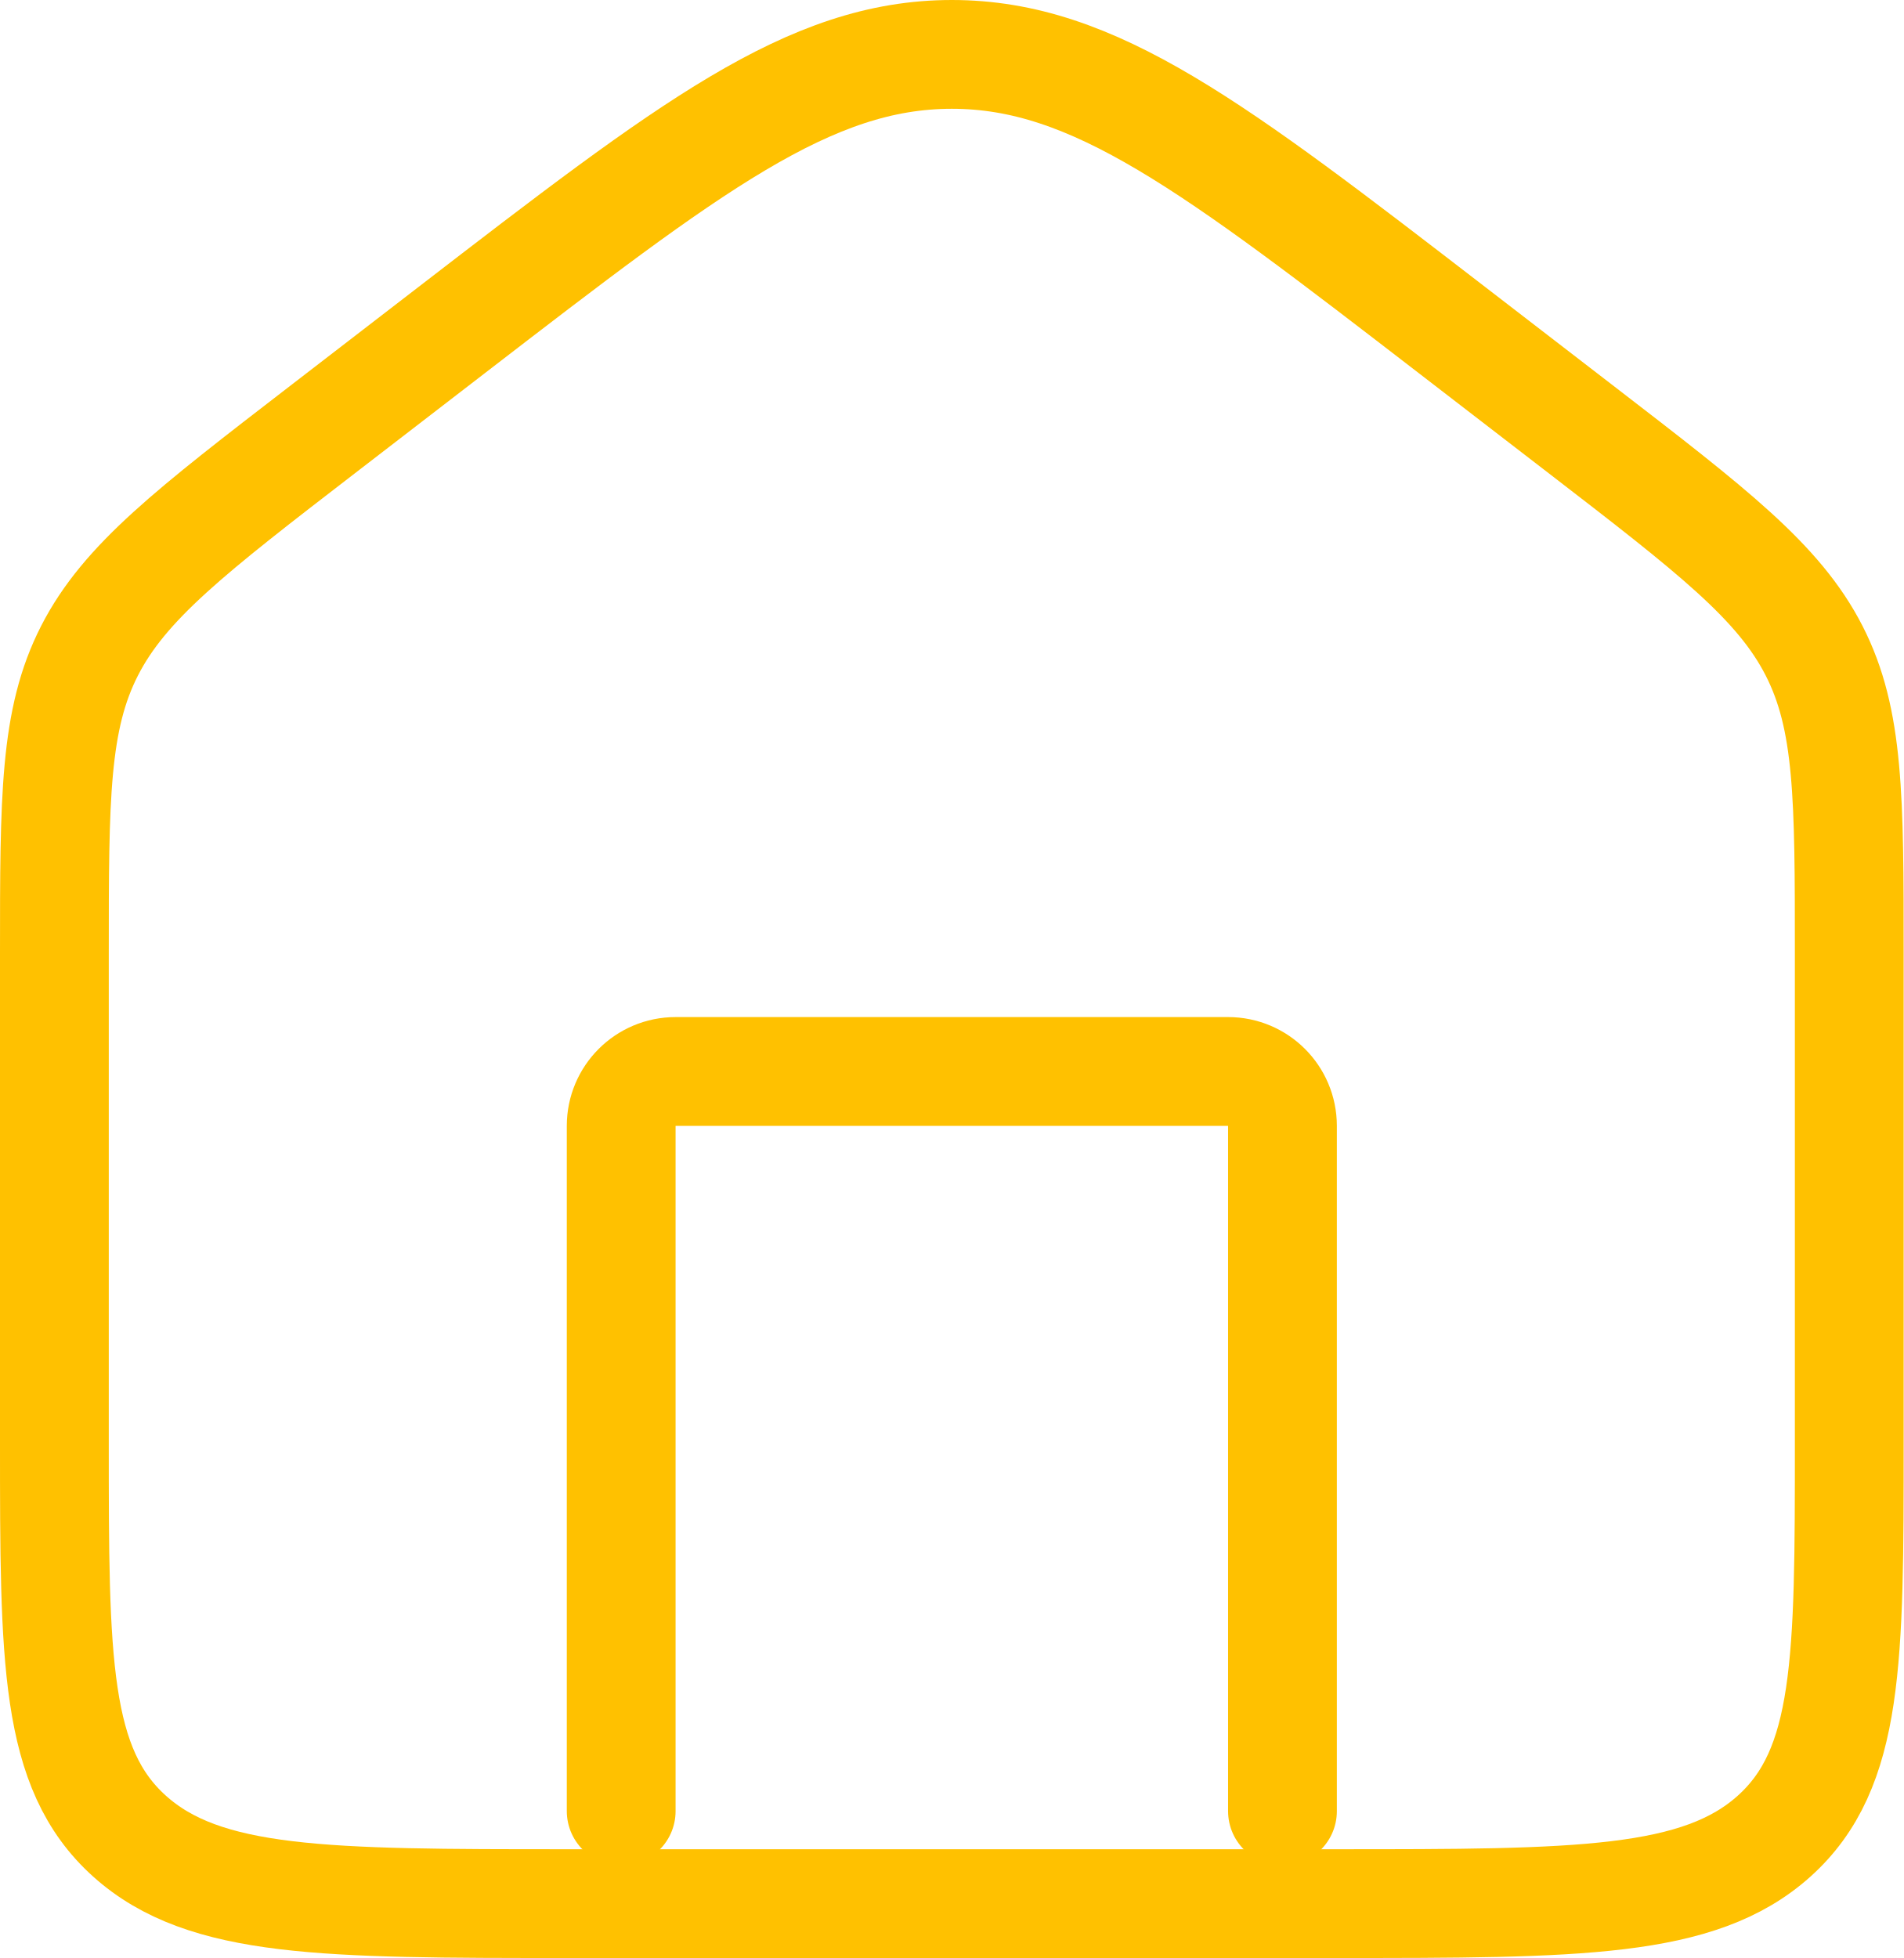
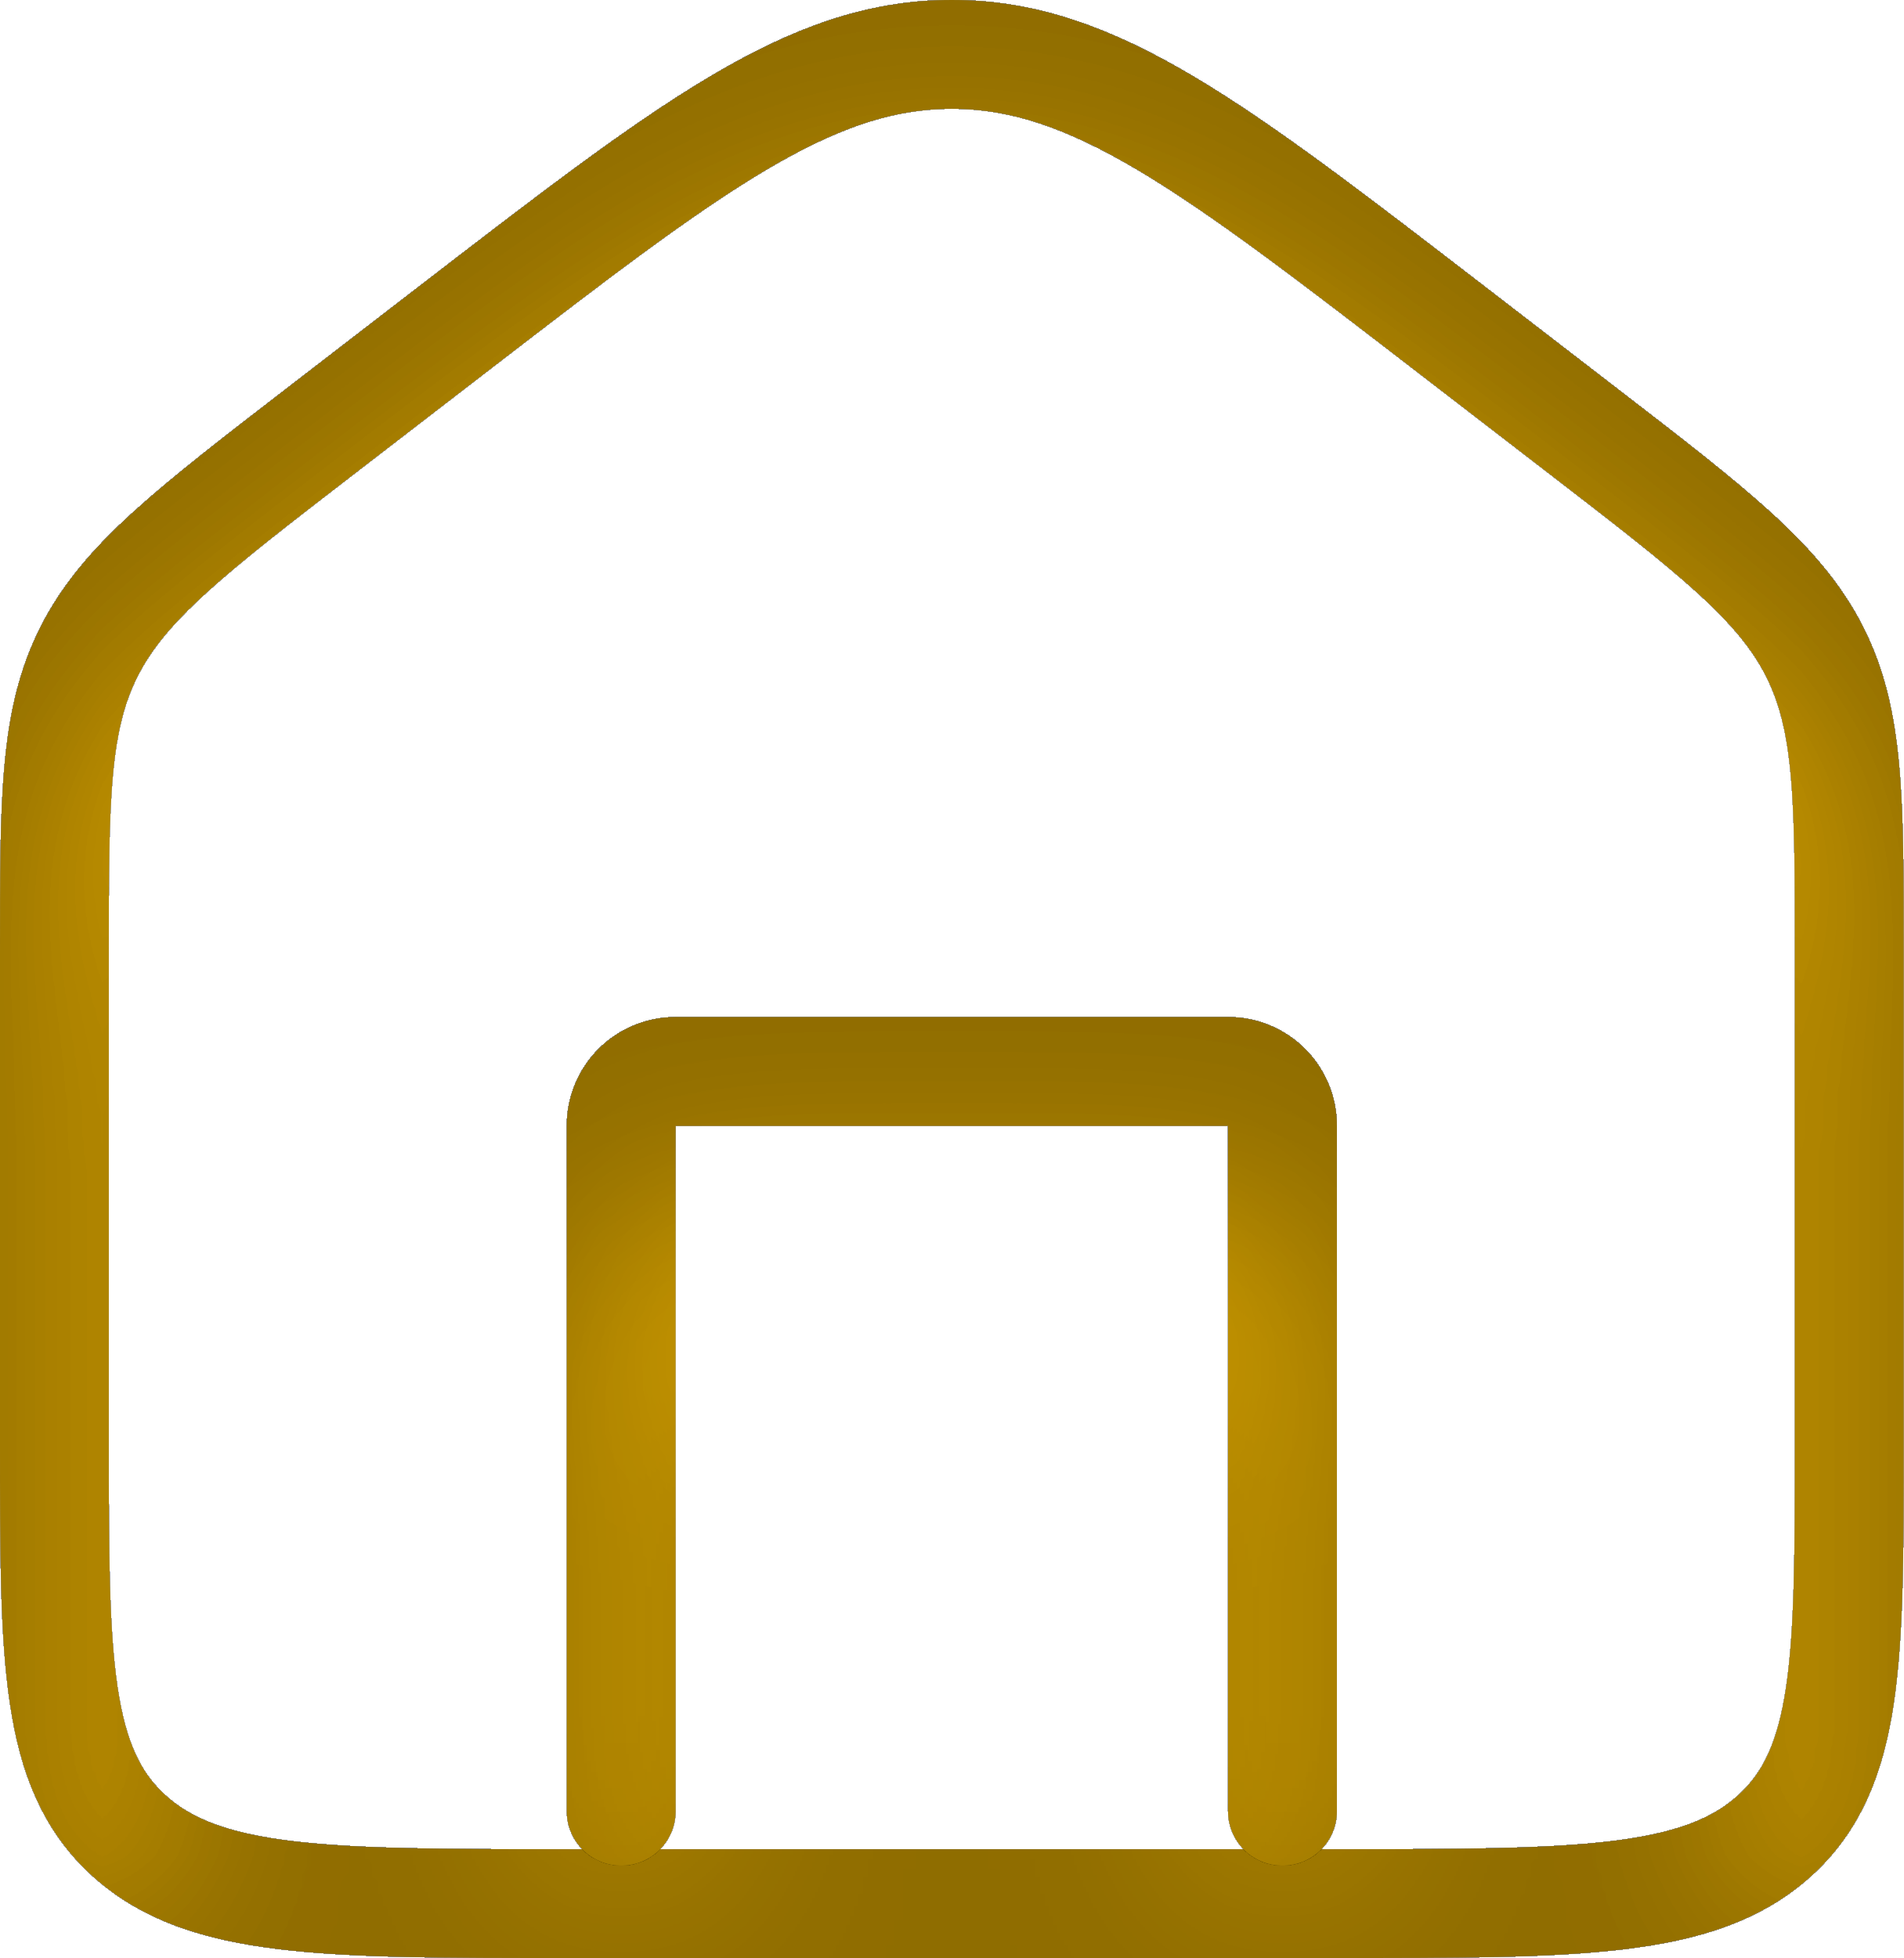
<svg xmlns="http://www.w3.org/2000/svg" width="35" height="36" viewBox="0 0 35 36" fill="none">
-   <path d="M1 17.542C1 14.666 1 13.228 1.647 11.963C2.294 10.699 3.509 9.763 5.939 7.891L8.296 6.075C12.688 2.692 14.884 1 17.5 1C20.116 1 22.312 2.692 26.704 6.075L29.061 7.891C31.491 9.763 32.706 10.699 33.353 11.963C34 13.228 34 14.666 34 17.542V26.526C34 30.521 34 32.518 32.619 33.759C31.238 35 29.016 35 24.571 35H10.429C5.984 35 3.762 35 2.381 33.759C1 32.518 1 30.521 1 26.526V17.542Z" stroke="#FFC100" stroke-width="2" />
-   <path d="M23.579 33.3V20.7C23.579 20.148 23.131 19.7 22.579 19.7H12.421C11.869 19.7 11.421 20.148 11.421 20.7V33.3" stroke="#FFC100" stroke-width="2" stroke-linecap="round" stroke-linejoin="round" />
+   <g filter="url(#filter0_i_1_4)">
+     <g filter="url(#filter1_i_1_4)">
+       <path d="M1 17.542C1 14.666 1 13.228 1.647 11.963C2.294 10.699 3.509 9.763 5.939 7.891L8.296 6.075C12.688 2.692 14.884 1 17.5 1C20.116 1 22.312 2.692 26.704 6.075L29.061 7.891C31.491 9.763 32.706 10.699 33.353 11.963C34 13.228 34 14.666 34 17.542V26.526C34 30.521 34 32.518 32.619 33.759C31.238 35 29.016 35 24.571 35H10.429C5.984 35 3.762 35 2.381 33.759C1 32.518 1 30.521 1 26.526V17.542Z" stroke="#FFC100" stroke-width="2" />
+     </g>
+     <g filter="url(#filter2_i_1_4)">
+       <path d="M23.579 33.3V20.7C23.579 20.148 23.131 19.7 22.579 19.7H12.421C11.869 19.7 11.421 20.148 11.421 20.7V33.3" stroke="#FFC100" stroke-width="2" stroke-linecap="round" stroke-linejoin="round" />
+     </g>
+   </g>
+   <defs>
+     <filter id="filter0_i_1_4" x="-9.34601e-05" y="0" width="35" height="40" filterUnits="userSpaceOnUse" color-interpolation-filters="sRGB">
+       <feFlood flood-opacity="0" result="BackgroundImageFix" />
+       <feBlend mode="normal" in="SourceGraphic" in2="BackgroundImageFix" result="shape" />
+       <feColorMatrix in="SourceAlpha" type="matrix" values="0 0 0 0 0 0 0 0 0 0 0 0 0 0 0 0 0 0 127 0" result="hardAlpha" />
+       <feOffset dy="4" />
+       <feGaussianBlur stdDeviation="2" />
+       <feComposite in2="hardAlpha" operator="arithmetic" k2="-1" k3="1" />
+       <feColorMatrix type="matrix" values="0 0 0 0 0 0 0 0 0 0 0 0 0 0 0 0 0 0 0.25 0" />
+       <feBlend mode="normal" in2="shape" result="effect1_innerShadow_1_4" />
+     </filter>
+     <filter id="filter1_i_1_4" x="-9.34601e-05" y="0" width="35" height="40" filterUnits="userSpaceOnUse" color-interpolation-filters="sRGB">
+       <feFlood flood-opacity="0" result="BackgroundImageFix" />
+       <feBlend mode="normal" in="SourceGraphic" in2="BackgroundImageFix" result="shape" />
+       <feColorMatrix in="SourceAlpha" type="matrix" values="0 0 0 0 0 0 0 0 0 0 0 0 0 0 0 0 0 0 127 0" result="hardAlpha" />
+       <feOffset dy="4" />
+       <feGaussianBlur stdDeviation="2" />
+       <feComposite in2="hardAlpha" operator="arithmetic" k2="-1" k3="1" />
+       <feColorMatrix type="matrix" values="0 0 0 0 0 0 0 0 0 0 0 0 0 0 0 0 0 0 0.25 0" />
+       <feBlend mode="normal" in2="shape" result="effect1_innerShadow_1_4" />
+     </filter>
+     <filter id="filter2_i_1_4" x="10.421" y="18.7" width="14.158" height="19.6" filterUnits="userSpaceOnUse" color-interpolation-filters="sRGB">
+       <feFlood flood-opacity="0" result="BackgroundImageFix" />
+       <feBlend mode="normal" in="SourceGraphic" in2="BackgroundImageFix" result="shape" />
+       <feColorMatrix in="SourceAlpha" type="matrix" values="0 0 0 0 0 0 0 0 0 0 0 0 0 0 0 0 0 0 127 0" result="hardAlpha" />
+       <feOffset dy="4" />
+       <feGaussianBlur stdDeviation="2" />
+       <feComposite in2="hardAlpha" operator="arithmetic" k2="-1" k3="1" />
+       <feColorMatrix type="matrix" values="0 0 0 0 0 0 0 0 0 0 0 0 0 0 0 0 0 0 0.25 0" />
+       <feBlend mode="normal" in2="shape" result="effect1_innerShadow_1_4" />
+     </filter>
+   </defs>
</svg>
